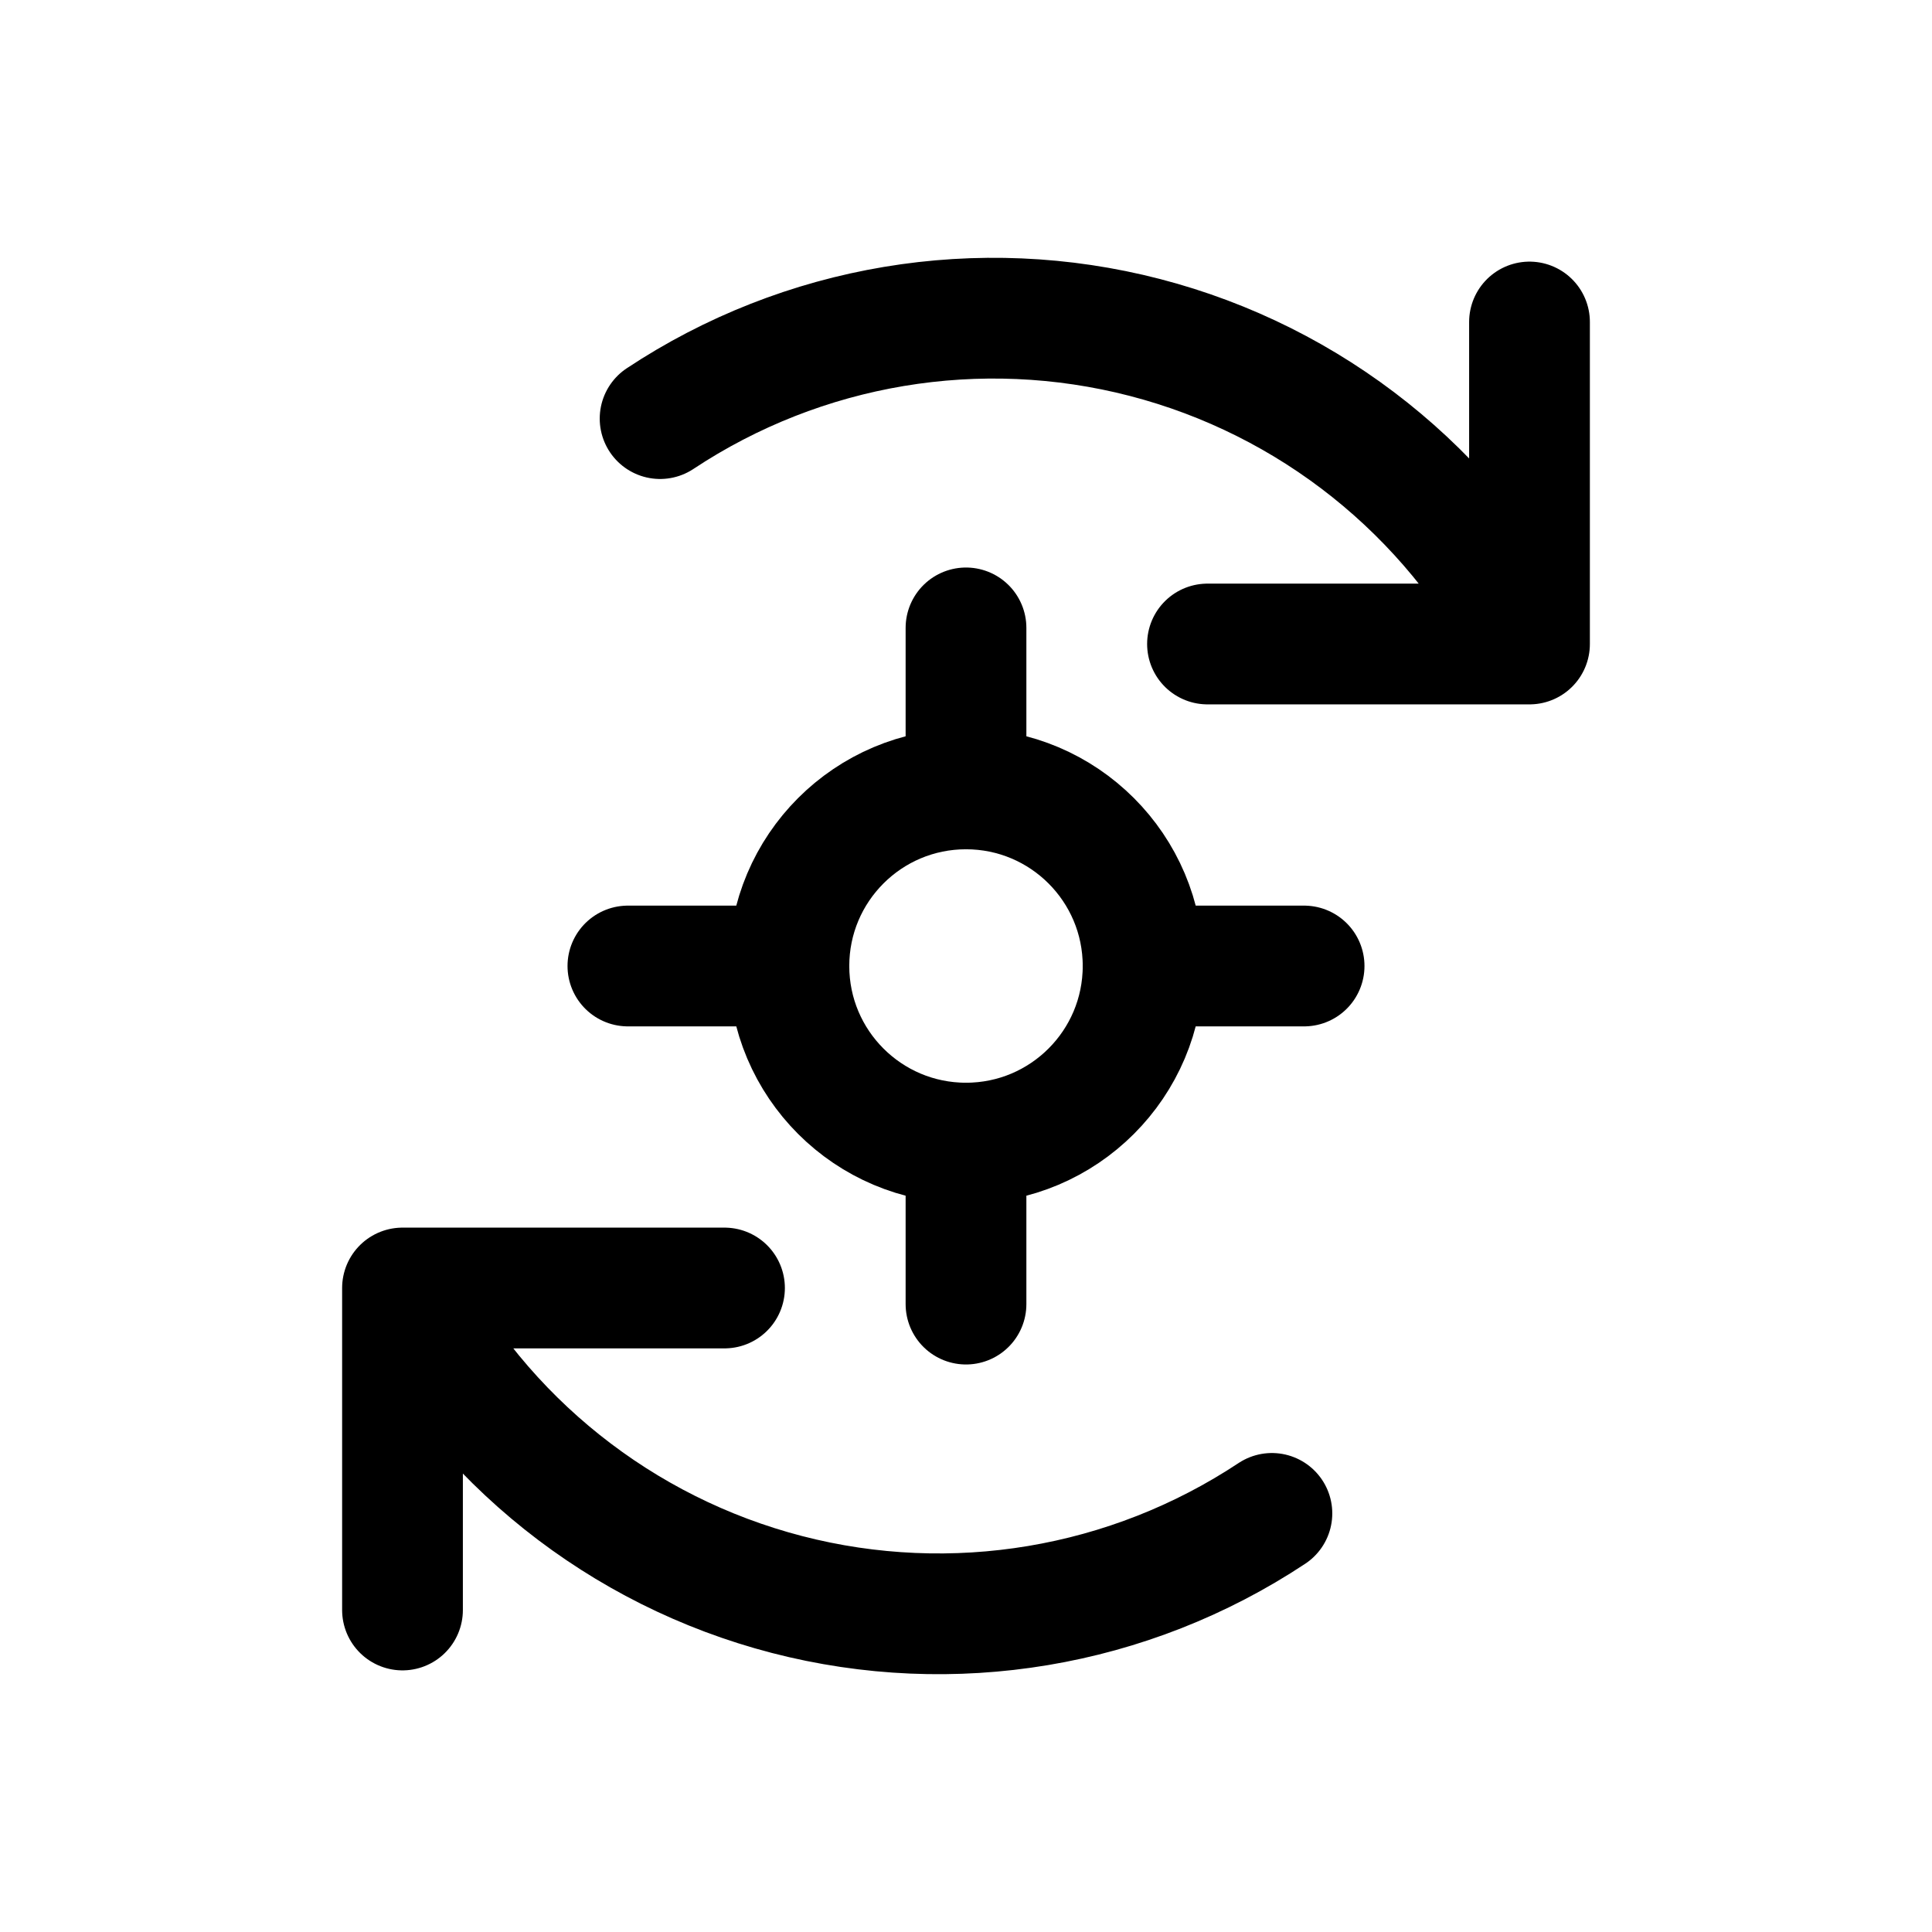
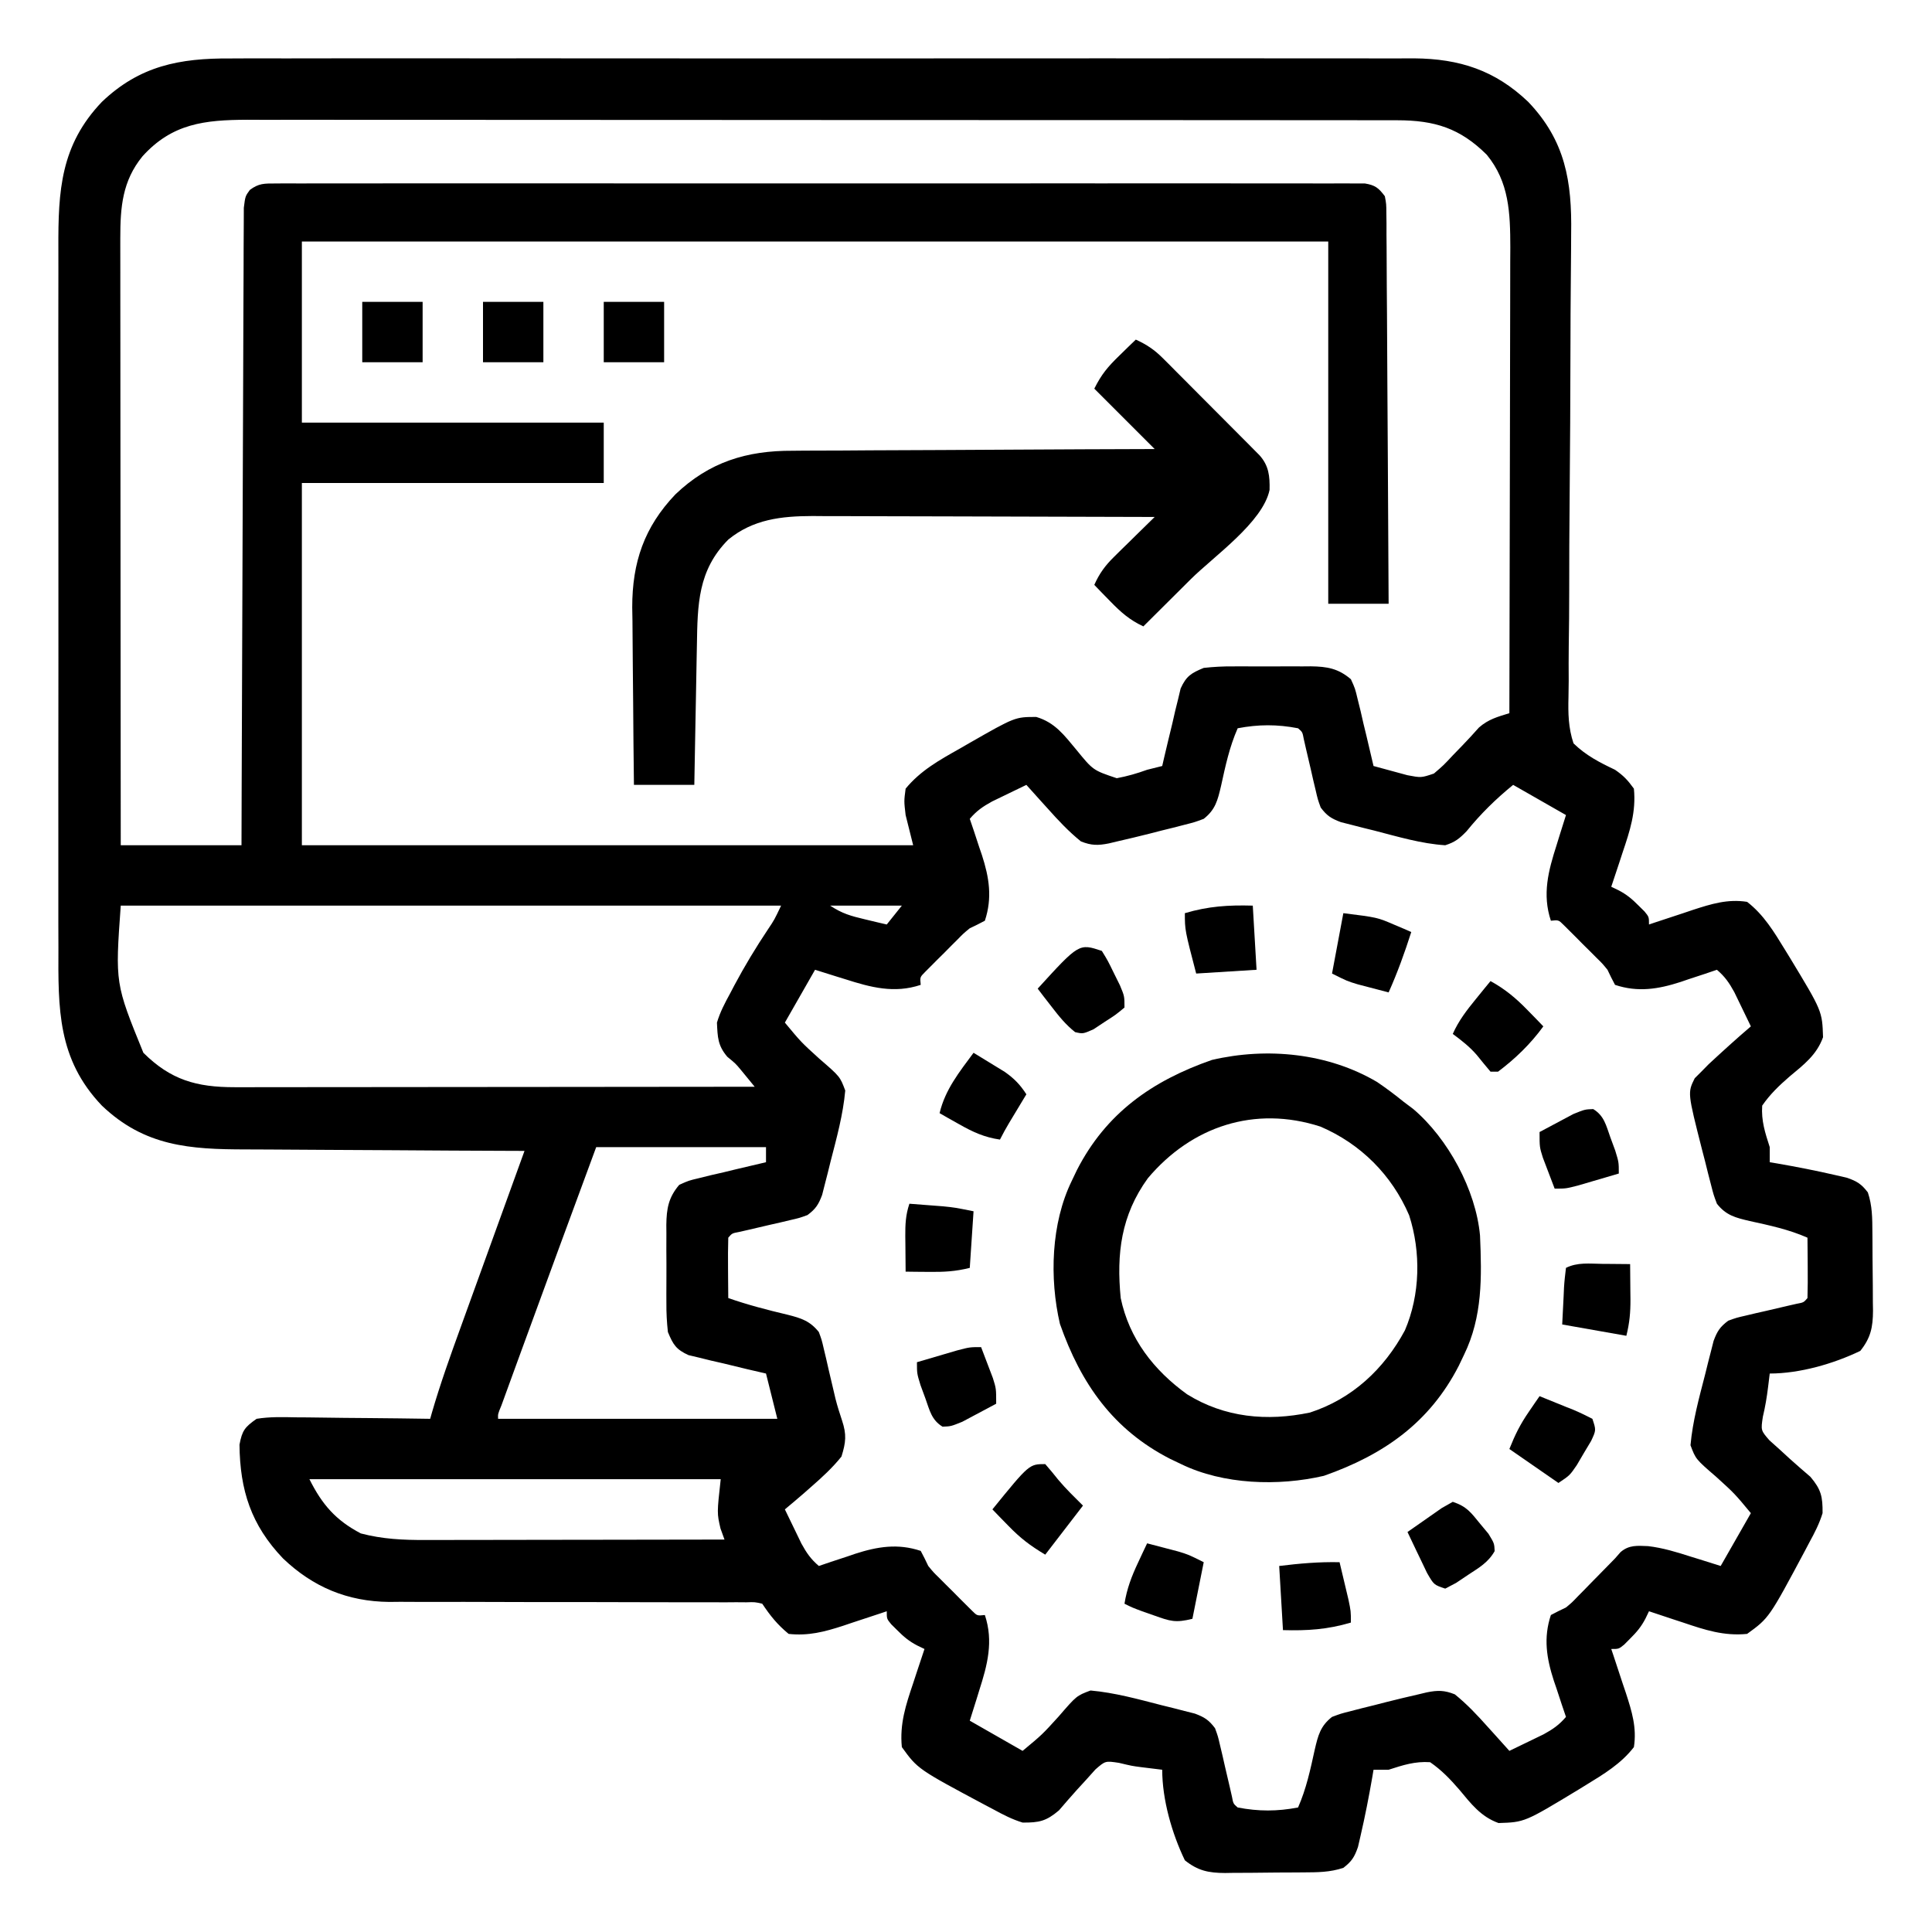
- <svg xmlns="http://www.w3.org/2000/svg" viewBox="0 0 24 24" fill="none" stroke="currentColor" stroke-width="1.5" stroke-linecap="round" stroke-linejoin="round">
-   <path d="M8.2 5.2A7.5 7.5 0 0 1 19 8M19 4v4h-4M15.8 18.8A7.5 7.5 0 0 1 5 16M5 20v-4h4" />
-   <circle cx="12" cy="12" r="2.2" />
-   <path d="M12 7.8v2M12 14.2v2M7.8 12h2M14.2 12h2" />
+ <svg xmlns="http://www.w3.org/2000/svg" version="1.1" width="512" height="512">
+   <path d="M0 0 C1.396 -0.005 2.792 -0.011 4.188 -0.019 C7.995 -0.036 11.803 -0.027 15.61 -0.015 C19.728 -0.006 23.845 -0.02 27.962 -0.031 C36.017 -0.049 44.072 -0.045 52.127 -0.033 C58.675 -0.024 65.224 -0.023 71.772 -0.027 C73.172 -0.028 73.172 -0.028 74.601 -0.029 C76.497 -0.03 78.394 -0.032 80.29 -0.033 C98.057 -0.044 115.823 -0.031 133.59 -0.01 C148.821 0.008 164.053 0.005 179.285 -0.014 C196.989 -0.035 214.694 -0.043 232.399 -0.031 C234.288 -0.03 236.177 -0.029 238.067 -0.027 C238.996 -0.027 239.926 -0.026 240.883 -0.025 C247.421 -0.022 253.959 -0.028 260.496 -0.037 C268.468 -0.048 276.439 -0.045 284.411 -0.024 C288.475 -0.014 292.539 -0.009 296.603 -0.023 C300.329 -0.035 304.054 -0.028 307.78 -0.007 C309.755 -0 311.73 -0.013 313.704 -0.027 C325.72 0.078 335.145 3.131 343.919 11.508 C353.751 21.807 355.522 32.573 355.291 46.415 C355.281 47.883 355.274 49.351 355.269 50.819 C355.254 53.959 355.227 57.097 355.191 60.236 C355.137 65.204 355.122 70.172 355.113 75.14 C355.084 89.26 355.019 103.378 354.882 117.497 C354.807 125.312 354.771 133.126 354.778 140.942 C354.781 145.878 354.735 150.81 354.654 155.746 C354.615 158.817 354.622 161.886 354.642 164.957 C354.642 166.377 354.624 167.796 354.585 169.215 C354.472 173.531 354.541 177.398 355.919 181.508 C359.227 184.721 362.786 186.545 366.919 188.508 C369.193 190.08 370.261 191.221 371.919 193.508 C372.529 199.663 370.858 204.703 368.919 210.445 C368.633 211.32 368.347 212.195 368.052 213.096 C367.35 215.236 366.639 217.373 365.919 219.508 C366.544 219.808 367.169 220.109 367.813 220.418 C370.008 221.554 371.437 222.759 373.169 224.508 C373.69 225.024 374.211 225.539 374.748 226.07 C375.919 227.508 375.919 227.508 375.919 229.508 C376.458 229.326 376.997 229.144 377.552 228.957 C380.025 228.13 382.504 227.319 384.982 226.508 C385.829 226.222 386.677 225.936 387.55 225.641 C392.416 224.063 396.764 222.7 401.919 223.508 C406.309 226.892 409.059 231.458 411.919 236.133 C412.57 237.191 412.57 237.191 413.233 238.271 C421.821 252.458 421.821 252.458 422.044 259.383 C420.354 264.08 416.955 266.645 413.173 269.797 C410.368 272.232 408.04 274.451 405.919 277.508 C405.647 281.54 406.693 284.708 407.919 288.508 C407.919 289.828 407.919 291.148 407.919 292.508 C408.902 292.672 408.902 292.672 409.904 292.84 C415.106 293.744 420.275 294.753 425.419 295.945 C426.399 296.171 427.379 296.397 428.388 296.629 C431.051 297.553 432.22 298.291 433.919 300.508 C435.109 304.076 435.1 307.347 435.123 311.063 C435.128 311.801 435.134 312.54 435.14 313.301 C435.149 314.862 435.156 316.424 435.16 317.986 C435.169 320.367 435.2 322.748 435.232 325.129 C435.238 326.649 435.244 328.168 435.248 329.688 C435.26 330.396 435.272 331.105 435.285 331.835 C435.265 336.232 434.686 339.05 431.919 342.508 C424.795 345.938 415.839 348.508 407.919 348.508 C407.775 349.684 407.631 350.859 407.482 352.07 C407.149 354.781 406.732 357.295 406.095 359.965 C405.55 363.576 405.55 363.576 407.833 366.203 C408.728 367.005 409.623 367.807 410.544 368.633 C411.863 369.843 411.863 369.843 413.208 371.078 C415.017 372.699 416.846 374.298 418.693 375.875 C421.543 379.246 421.957 381.106 421.919 385.508 C421.073 388.28 419.811 390.722 418.419 393.258 C418.054 393.953 417.688 394.648 417.311 395.365 C407.743 413.286 407.743 413.286 401.919 417.508 C395.764 418.118 390.725 416.447 384.982 414.508 C384.107 414.222 383.233 413.936 382.332 413.641 C380.191 412.939 378.054 412.228 375.919 411.508 C375.619 412.133 375.319 412.758 375.009 413.401 C373.874 415.596 372.669 417.026 370.919 418.758 C370.404 419.279 369.888 419.799 369.357 420.336 C367.919 421.508 367.919 421.508 365.919 421.508 C366.101 422.047 366.283 422.586 366.47 423.141 C367.297 425.614 368.109 428.092 368.919 430.57 C369.206 431.418 369.492 432.266 369.787 433.139 C371.365 438.004 372.727 442.352 371.919 447.508 C368.536 451.897 363.97 454.647 359.294 457.508 C358.236 458.158 358.236 458.158 357.156 458.822 C342.97 467.41 342.97 467.41 336.044 467.633 C331.347 465.942 328.783 462.544 325.63 458.762 C323.196 455.957 320.977 453.628 317.919 451.508 C313.887 451.236 310.719 452.282 306.919 453.508 C305.599 453.508 304.279 453.508 302.919 453.508 C302.755 454.49 302.755 454.49 302.587 455.492 C301.684 460.695 300.674 465.863 299.482 471.008 C299.256 471.988 299.031 472.967 298.798 473.977 C297.874 476.639 297.136 477.809 294.919 479.508 C291.352 480.697 288.08 480.689 284.365 480.711 C283.257 480.72 283.257 480.72 282.127 480.728 C280.565 480.738 279.003 480.744 277.441 480.748 C275.06 480.758 272.68 480.789 270.298 480.82 C268.779 480.827 267.259 480.832 265.74 480.836 C265.031 480.848 264.323 480.861 263.593 480.873 C259.195 480.854 256.377 480.275 252.919 477.508 C249.489 470.384 246.919 461.427 246.919 453.508 C245.064 453.28 243.208 453.052 241.353 452.824 C238.919 452.508 238.919 452.508 235.462 451.684 C231.851 451.138 231.851 451.138 229.224 453.422 C228.422 454.317 227.621 455.211 226.794 456.133 C225.584 457.452 225.584 457.452 224.349 458.797 C222.728 460.606 221.129 462.434 219.552 464.281 C216.182 467.132 214.321 467.545 209.919 467.508 C207.147 466.662 204.705 465.399 202.169 464.008 C201.474 463.642 200.779 463.276 200.063 462.899 C182.142 453.332 182.142 453.332 177.919 447.508 C177.309 441.353 178.98 436.313 180.919 430.57 C181.206 429.696 181.492 428.821 181.787 427.92 C182.488 425.779 183.2 423.642 183.919 421.508 C183.295 421.208 182.67 420.907 182.026 420.598 C179.831 419.462 178.401 418.257 176.669 416.508 C175.888 415.734 175.888 415.734 175.091 414.945 C173.919 413.508 173.919 413.508 173.919 411.508 C173.111 411.781 173.111 411.781 172.286 412.059 C169.813 412.886 167.335 413.697 164.857 414.508 C164.009 414.794 163.162 415.08 162.289 415.375 C157.382 416.966 153.143 418.076 147.919 417.508 C144.939 415.057 143.056 412.713 140.919 409.508 C138.971 409.058 138.971 409.058 136.691 409.136 C135.804 409.129 134.916 409.123 134.002 409.116 C132.538 409.127 132.538 409.127 131.045 409.139 C129.505 409.133 129.505 409.133 127.935 409.128 C125.699 409.121 123.464 409.122 121.228 409.128 C117.684 409.137 114.14 409.127 110.595 409.111 C100.515 409.071 90.435 409.07 80.355 409.072 C74.193 409.072 68.031 409.053 61.869 409.023 C58.388 409.012 54.909 409.024 51.428 409.037 C49.272 409.028 47.115 409.018 44.959 409.006 C44.001 409.016 43.043 409.026 42.056 409.036 C31.019 408.92 21.898 405.125 13.919 397.508 C5.475 388.663 2.506 379.46 2.388 367.356 C3.086 363.615 3.795 362.709 6.919 360.508 C10.405 359.944 13.85 360.044 17.373 360.117 C18.388 360.123 19.403 360.129 20.449 360.134 C23.69 360.157 26.929 360.207 30.169 360.258 C32.367 360.278 34.565 360.296 36.763 360.313 C42.149 360.357 47.534 360.424 52.919 360.508 C53.077 359.952 53.234 359.396 53.396 358.824 C55.624 351.163 58.303 343.684 61.025 336.188 C61.514 334.834 62.003 333.481 62.492 332.128 C63.767 328.599 65.045 325.071 66.324 321.544 C67.633 317.931 68.939 314.317 70.246 310.703 C72.801 303.637 75.359 296.572 77.919 289.508 C76.791 289.504 75.663 289.501 74.501 289.497 C63.835 289.46 53.169 289.402 42.503 289.324 C37.021 289.285 31.539 289.252 26.056 289.237 C20.758 289.222 15.461 289.187 10.164 289.14 C8.149 289.125 6.135 289.117 4.12 289.116 C-10.789 289.104 -22.763 288.312 -34.081 277.508 C-45.867 265.161 -45.665 251.797 -45.598 235.688 C-45.604 233.477 -45.611 231.267 -45.619 229.057 C-45.638 223.077 -45.631 217.098 -45.618 211.119 C-45.608 204.849 -45.617 198.578 -45.623 192.308 C-45.631 181.107 -45.619 169.906 -45.598 158.704 C-45.581 148.566 -45.584 138.429 -45.602 128.291 C-45.624 116.493 -45.631 104.695 -45.62 92.897 C-45.613 86.661 -45.612 80.425 -45.626 74.189 C-45.637 68.325 -45.629 62.462 -45.606 56.598 C-45.601 54.451 -45.602 52.305 -45.611 50.158 C-45.668 35.063 -45.03 22.978 -34.081 11.508 C-24.068 1.949 -13.5 -0.094 0 0 Z M-23.331 25.945 C-28.648 32.471 -29.207 39.376 -29.201 47.607 C-29.202 48.299 -29.203 48.99 -29.203 49.702 C-29.205 52.005 -29.2 54.308 -29.194 56.611 C-29.194 58.267 -29.194 59.923 -29.195 61.579 C-29.195 66.066 -29.189 70.553 -29.182 75.04 C-29.176 79.733 -29.175 84.425 -29.174 89.118 C-29.171 98 -29.163 106.882 -29.153 115.764 C-29.141 125.878 -29.136 135.992 -29.131 146.105 C-29.12 166.906 -29.102 187.707 -29.081 208.508 C-18.521 208.508 -7.961 208.508 2.919 208.508 C2.934 203.313 2.949 198.119 2.964 192.766 C3.014 175.639 3.08 158.512 3.155 141.385 C3.2 130.997 3.24 120.609 3.266 110.221 C3.289 101.168 3.322 92.116 3.368 83.064 C3.392 78.269 3.411 73.474 3.417 68.679 C3.423 64.169 3.443 59.659 3.474 55.148 C3.483 53.49 3.486 51.832 3.484 50.174 C3.483 47.915 3.499 45.657 3.521 43.398 C3.528 41.5 3.528 41.5 3.535 39.563 C3.919 36.508 3.919 36.508 5.132 34.841 C7.504 33.072 8.958 33.132 11.903 33.13 C12.938 33.123 13.973 33.115 15.04 33.107 C16.751 33.117 16.751 33.117 18.497 33.127 C19.706 33.122 20.916 33.118 22.161 33.113 C25.524 33.103 28.886 33.106 32.248 33.116 C35.872 33.123 39.496 33.112 43.12 33.104 C50.221 33.09 57.322 33.093 64.424 33.102 C70.193 33.109 75.963 33.11 81.733 33.106 C82.553 33.106 83.374 33.106 84.219 33.105 C85.885 33.104 87.551 33.103 89.217 33.102 C104.852 33.094 120.486 33.103 136.121 33.12 C149.545 33.133 162.969 33.131 176.393 33.117 C191.971 33.101 207.548 33.094 223.125 33.104 C224.786 33.105 226.446 33.106 228.106 33.106 C229.331 33.107 229.331 33.107 230.581 33.108 C236.346 33.11 242.111 33.106 247.876 33.099 C254.899 33.091 261.921 33.093 268.944 33.109 C272.529 33.117 276.114 33.12 279.699 33.11 C283.58 33.099 287.461 33.112 291.342 33.127 C292.482 33.12 293.623 33.114 294.799 33.107 C295.834 33.115 296.869 33.122 297.936 33.13 C299.281 33.131 299.281 33.131 300.652 33.132 C303.383 33.585 304.269 34.324 305.919 36.508 C306.304 38.564 306.304 38.564 306.318 40.969 C306.337 42.338 306.337 42.338 306.356 43.735 C306.354 45.234 306.354 45.234 306.352 46.763 C306.362 47.816 306.372 48.87 306.383 49.956 C306.413 53.446 306.422 56.936 306.431 60.426 C306.448 62.843 306.466 65.26 306.486 67.677 C306.533 74.044 306.563 80.411 306.589 86.779 C306.619 93.274 306.665 99.769 306.71 106.264 C306.797 119.012 306.864 131.76 306.919 144.508 C301.639 144.508 296.359 144.508 290.919 144.508 C290.919 112.828 290.919 81.148 290.919 48.508 C201.159 48.508 111.399 48.508 18.919 48.508 C18.919 64.348 18.919 80.188 18.919 96.508 C45.319 96.508 71.719 96.508 98.919 96.508 C98.919 101.788 98.919 107.068 98.919 112.508 C72.519 112.508 46.119 112.508 18.919 112.508 C18.919 144.188 18.919 175.868 18.919 208.508 C72.379 208.508 125.839 208.508 180.919 208.508 C180.259 205.868 179.599 203.228 178.919 200.508 C178.482 196.82 178.482 196.82 178.919 193.508 C182.898 188.681 187.896 185.925 193.294 182.883 C194.119 182.406 194.944 181.929 195.794 181.438 C207.921 174.508 207.921 174.508 213.544 174.508 C218.513 175.98 220.947 179.341 224.208 183.254 C228.601 188.639 228.601 188.639 234.873 190.742 C237.687 190.216 240.23 189.483 242.919 188.508 C244.25 188.165 245.583 187.83 246.919 187.508 C247.075 186.827 247.231 186.146 247.391 185.444 C248.109 182.356 248.857 179.276 249.607 176.195 C249.851 175.124 250.095 174.052 250.347 172.947 C250.729 171.405 250.729 171.405 251.119 169.832 C251.344 168.884 251.569 167.936 251.801 166.96 C253.302 163.669 254.59 162.89 257.919 161.508 C260.585 161.221 263.009 161.086 265.669 161.109 C266.405 161.107 267.141 161.104 267.899 161.101 C269.449 161.099 270.999 161.104 272.548 161.117 C274.912 161.133 277.274 161.117 279.638 161.098 C281.149 161.1 282.659 161.104 284.169 161.109 C284.872 161.103 285.574 161.097 286.297 161.091 C290.654 161.153 293.564 161.657 296.919 164.508 C298.038 166.96 298.038 166.96 298.72 169.832 C299.102 171.374 299.102 171.374 299.492 172.947 C299.736 174.019 299.98 175.091 300.232 176.195 C300.496 177.279 300.759 178.362 301.031 179.479 C301.678 182.151 302.307 184.827 302.919 187.508 C304.833 188.04 306.75 188.559 308.669 189.07 C309.737 189.36 310.804 189.651 311.904 189.949 C315.548 190.638 315.548 190.638 318.919 189.508 C321.445 187.346 321.445 187.346 323.919 184.695 C324.765 183.823 325.611 182.95 326.482 182.051 C327.97 180.498 329.435 178.922 330.857 177.309 C333.373 175.112 335.755 174.486 338.919 173.508 C338.966 156.322 339.001 139.137 339.023 121.951 C339.033 113.971 339.047 105.991 339.07 98.011 C339.09 91.052 339.103 84.094 339.108 77.136 C339.11 73.454 339.116 69.772 339.131 66.091 C339.147 61.973 339.147 57.856 339.146 53.739 C339.154 52.527 339.161 51.316 339.168 50.068 C339.146 40.981 338.896 32.777 332.919 25.508 C325.855 18.494 319.159 16.387 309.209 16.379 C308.088 16.376 306.967 16.373 305.812 16.37 C304.59 16.371 303.369 16.373 302.11 16.374 C300.805 16.372 299.499 16.37 298.154 16.367 C294.536 16.361 290.919 16.361 287.301 16.363 C283.397 16.363 279.493 16.357 275.589 16.352 C267.943 16.344 260.297 16.341 252.65 16.341 C246.434 16.34 240.218 16.338 234.002 16.335 C216.375 16.326 198.748 16.322 181.121 16.323 C179.696 16.323 179.696 16.323 178.242 16.323 C177.291 16.323 176.34 16.323 175.36 16.323 C159.944 16.323 144.527 16.314 129.111 16.299 C113.278 16.285 97.446 16.278 81.613 16.279 C72.725 16.279 63.838 16.277 54.95 16.266 C47.383 16.257 39.816 16.255 32.25 16.261 C28.39 16.265 24.531 16.265 20.672 16.256 C16.484 16.247 12.297 16.253 8.11 16.261 C6.288 16.253 6.288 16.253 4.429 16.245 C-6.831 16.291 -15.45 17.211 -23.331 25.945 Z M266.919 177.508 C264.74 182.449 263.657 187.549 262.507 192.801 C261.616 196.599 261.013 199.08 257.919 201.508 C255.579 202.383 255.579 202.383 252.841 203.078 C251.845 203.335 250.848 203.591 249.822 203.856 C248.782 204.112 247.741 204.369 246.669 204.633 C245.645 204.897 244.62 205.161 243.564 205.434 C240.69 206.162 237.81 206.848 234.919 207.508 C234.22 207.675 233.521 207.842 232.8 208.015 C229.904 208.594 228.135 208.595 225.376 207.488 C222.124 204.866 219.383 201.934 216.607 198.82 C216.057 198.214 215.507 197.607 214.941 196.983 C213.595 195.496 212.256 194.003 210.919 192.508 C208.978 193.438 207.042 194.377 205.107 195.32 C204.028 195.843 202.949 196.365 201.837 196.902 C199.354 198.269 197.739 199.381 195.919 201.508 C196.28 202.57 196.641 203.632 197.013 204.727 C197.483 206.154 197.951 207.581 198.419 209.008 C198.658 209.704 198.896 210.4 199.142 211.117 C201.061 217.038 201.939 222.448 199.919 228.508 C198.607 229.215 197.27 229.878 195.919 230.508 C194.241 231.884 194.241 231.884 192.685 233.477 C192.111 234.048 191.538 234.619 190.947 235.207 C190.36 235.801 189.774 236.396 189.169 237.008 C188.567 237.602 187.965 238.196 187.345 238.809 C186.493 239.665 186.493 239.665 185.623 240.539 C185.103 241.061 184.584 241.582 184.049 242.119 C182.709 243.468 182.709 243.468 182.919 245.508 C175.92 247.841 169.698 246.181 162.919 244.008 C162.145 243.769 161.37 243.531 160.572 243.285 C158.685 242.703 156.802 242.107 154.919 241.508 C152.279 246.128 149.639 250.748 146.919 255.508 C151.241 260.71 151.241 260.71 156.044 265.07 C161.534 269.813 161.534 269.813 162.919 273.508 C162.347 279.901 160.643 286.057 159.044 292.258 C158.788 293.298 158.531 294.338 158.267 295.41 C158.011 296.407 157.754 297.403 157.49 298.43 C157.26 299.333 157.031 300.236 156.795 301.167 C155.837 303.729 155.098 304.876 152.919 306.508 C150.759 307.292 150.759 307.292 148.287 307.859 C147.398 308.071 146.51 308.282 145.595 308.5 C144.209 308.813 144.209 308.813 142.794 309.133 C140.958 309.56 139.122 309.989 137.287 310.422 C136.473 310.607 135.66 310.792 134.821 310.983 C132.925 311.338 132.925 311.338 131.919 312.508 C131.846 315.204 131.827 317.875 131.857 320.57 C131.861 321.329 131.866 322.088 131.871 322.869 C131.882 324.749 131.9 326.628 131.919 328.508 C137.076 330.307 142.307 331.666 147.617 332.92 C151.262 333.841 153.557 334.564 155.919 337.508 C156.687 339.589 156.687 339.589 157.236 341.965 C157.546 343.263 157.546 343.263 157.863 344.588 C158.067 345.49 158.271 346.391 158.482 347.32 C158.898 349.098 159.316 350.876 159.736 352.652 C159.933 353.493 160.131 354.333 160.334 355.199 C160.825 357.135 161.431 359.04 162.064 360.934 C163.31 364.685 163.096 366.717 161.919 370.508 C159.528 373.497 156.796 375.992 153.919 378.508 C152.887 379.419 152.887 379.419 151.833 380.348 C150.212 381.754 148.568 383.134 146.919 384.508 C147.849 386.449 148.789 388.386 149.732 390.32 C150.515 391.939 150.515 391.939 151.314 393.59 C152.681 396.074 153.793 397.688 155.919 399.508 C156.982 399.147 158.044 398.786 159.138 398.414 C160.565 397.945 161.992 397.476 163.419 397.008 C164.116 396.769 164.812 396.531 165.529 396.285 C171.45 394.366 176.86 393.488 182.919 395.508 C183.626 396.82 184.289 398.157 184.919 399.508 C186.295 401.186 186.295 401.186 187.888 402.742 C188.459 403.316 189.03 403.89 189.619 404.481 C190.213 405.067 190.807 405.654 191.419 406.258 C192.014 406.86 192.608 407.462 193.22 408.082 C193.791 408.651 194.362 409.219 194.951 409.805 C195.733 410.584 195.733 410.584 196.531 411.378 C197.88 412.718 197.88 412.718 199.919 412.508 C202.252 419.507 200.593 425.73 198.419 432.508 C198.181 433.283 197.942 434.057 197.697 434.856 C197.114 436.743 196.518 438.626 195.919 440.508 C200.539 443.148 205.159 445.788 209.919 448.508 C215.121 444.187 215.121 444.187 219.482 439.383 C224.224 433.894 224.224 433.894 227.919 432.508 C234.312 433.081 240.469 434.784 246.669 436.383 C247.71 436.639 248.75 436.896 249.822 437.16 C250.818 437.417 251.815 437.673 252.841 437.938 C253.745 438.167 254.648 438.396 255.579 438.632 C258.14 439.59 259.287 440.329 260.919 442.508 C261.703 444.669 261.703 444.669 262.271 447.141 C262.482 448.029 262.694 448.917 262.912 449.832 C263.225 451.219 263.225 451.219 263.544 452.633 C263.971 454.47 264.401 456.306 264.833 458.141 C265.019 458.954 265.204 459.768 265.395 460.606 C265.75 462.503 265.75 462.503 266.919 463.508 C272.44 464.574 277.419 464.561 282.919 463.508 C285.099 458.567 286.182 453.467 287.332 448.215 C288.222 444.417 288.825 441.935 291.919 439.508 C294.26 438.632 294.26 438.632 296.998 437.938 C298.492 437.553 298.492 437.553 300.017 437.16 C301.577 436.775 301.577 436.775 303.169 436.383 C304.194 436.119 305.219 435.854 306.275 435.582 C309.149 434.853 312.029 434.168 314.919 433.508 C315.619 433.341 316.318 433.173 317.039 433.001 C319.935 432.422 321.703 432.421 324.462 433.527 C327.715 436.149 330.456 439.082 333.232 442.195 C333.782 442.802 334.332 443.408 334.898 444.033 C336.244 445.52 337.582 447.013 338.919 448.508 C340.861 447.578 342.797 446.639 344.732 445.695 C345.811 445.173 346.89 444.651 348.001 444.113 C350.485 442.747 352.099 441.635 353.919 439.508 C353.558 438.446 353.198 437.384 352.826 436.289 C352.356 434.862 351.888 433.435 351.419 432.008 C351.181 431.312 350.942 430.616 350.697 429.899 C348.778 423.978 347.9 418.568 349.919 412.508 C351.232 411.802 352.569 411.139 353.919 410.508 C355.55 409.149 355.55 409.149 357.048 407.574 C357.888 406.725 357.888 406.725 358.746 405.858 C359.319 405.268 359.892 404.678 360.482 404.07 C361.059 403.485 361.636 402.899 362.23 402.295 C363.305 401.202 364.379 400.108 365.449 399.01 C365.934 398.514 366.419 398.019 366.919 397.508 C367.401 396.957 367.883 396.406 368.38 395.838 C370.631 393.893 372.81 394.136 375.677 394.246 C379.568 394.7 383.2 395.815 386.919 397.008 C387.694 397.246 388.469 397.485 389.267 397.731 C391.154 398.313 393.037 398.909 394.919 399.508 C397.559 394.888 400.199 390.268 402.919 385.508 C398.598 380.306 398.598 380.306 393.794 375.945 C388.305 371.203 388.305 371.203 386.919 367.508 C387.492 361.115 389.195 354.959 390.794 348.758 C391.179 347.198 391.179 347.198 391.572 345.606 C391.957 344.111 391.957 344.111 392.349 342.586 C392.578 341.683 392.808 340.779 393.044 339.849 C394.002 337.287 394.74 336.14 396.919 334.508 C399.08 333.724 399.08 333.724 401.552 333.156 C402.44 332.945 403.329 332.734 404.244 332.516 C405.63 332.203 405.63 332.203 407.044 331.883 C408.881 331.456 410.717 331.027 412.552 330.594 C413.366 330.409 414.179 330.224 415.018 330.033 C416.914 329.678 416.914 329.678 417.919 328.508 C417.993 325.811 418.012 323.141 417.982 320.445 C417.975 319.308 417.975 319.308 417.968 318.147 C417.956 316.267 417.939 314.387 417.919 312.508 C412.979 310.328 407.878 309.246 402.626 308.096 C398.828 307.205 396.349 306.6 393.919 303.508 C393.044 301.183 393.044 301.183 392.349 298.465 C392.093 297.473 391.836 296.481 391.572 295.459 C391.187 293.905 391.187 293.905 390.794 292.32 C390.53 291.304 390.266 290.288 389.994 289.24 C386.138 274.082 386.138 274.082 388.037 270.258 C388.617 269.68 389.197 269.103 389.794 268.508 C390.433 267.858 391.071 267.209 391.728 266.539 C395.405 263.131 399.103 259.761 402.919 256.508 C401.989 254.567 401.05 252.63 400.107 250.695 C399.585 249.616 399.063 248.538 398.525 247.426 C397.158 244.942 396.046 243.328 393.919 241.508 C392.857 241.869 391.795 242.23 390.701 242.602 C389.274 243.071 387.847 243.54 386.419 244.008 C385.723 244.246 385.027 244.485 384.31 244.731 C378.389 246.649 372.979 247.528 366.919 245.508 C366.213 244.195 365.55 242.859 364.919 241.508 C363.544 239.83 363.544 239.83 361.951 238.274 C361.38 237.7 360.809 237.126 360.22 236.535 C359.626 235.949 359.032 235.362 358.419 234.758 C357.825 234.156 357.231 233.554 356.619 232.934 C356.048 232.365 355.477 231.797 354.888 231.211 C354.367 230.692 353.845 230.173 353.308 229.638 C351.959 228.298 351.959 228.298 349.919 228.508 C347.586 221.509 349.246 215.286 351.419 208.508 C351.658 207.733 351.896 206.958 352.142 206.16 C352.725 204.273 353.321 202.39 353.919 200.508 C349.299 197.868 344.679 195.228 339.919 192.508 C335.291 196.286 331.363 200.134 327.595 204.774 C325.698 206.737 324.532 207.684 321.919 208.508 C315.542 208.095 309.339 206.224 303.169 204.633 C302.129 204.376 301.089 204.12 300.017 203.856 C299.021 203.599 298.024 203.343 296.998 203.078 C296.094 202.849 295.191 202.62 294.26 202.383 C291.699 201.425 290.552 200.687 288.919 198.508 C288.136 196.347 288.136 196.347 287.568 193.875 C287.356 192.987 287.145 192.099 286.927 191.184 C286.614 189.797 286.614 189.797 286.294 188.383 C285.868 186.546 285.438 184.71 285.005 182.875 C284.82 182.062 284.635 181.248 284.444 180.41 C284.089 178.513 284.089 178.513 282.919 177.508 C277.399 176.442 272.42 176.455 266.919 177.508 Z M-29.081 224.508 C-30.565 245.132 -30.565 245.132 -23.081 263.508 C-15.855 270.682 -9.045 272.637 1.108 272.628 C2.328 272.63 3.548 272.631 4.804 272.632 C6.143 272.629 7.481 272.625 8.819 272.621 C10.239 272.621 11.659 272.621 13.078 272.622 C16.921 272.622 20.763 272.616 24.606 272.609 C28.625 272.603 32.645 272.602 36.665 272.601 C44.272 272.598 51.879 272.59 59.487 272.58 C68.149 272.569 76.812 272.563 85.474 272.558 C103.289 272.548 121.104 272.53 138.919 272.508 C138.141 271.558 137.362 270.608 136.56 269.629 C136.122 269.095 135.684 268.56 135.233 268.01 C133.846 266.352 133.846 266.352 131.669 264.57 C129.134 261.582 129.093 259.403 128.919 255.508 C129.744 252.729 131.029 250.293 132.419 247.758 C132.783 247.063 133.147 246.369 133.521 245.653 C136.252 240.521 139.245 235.578 142.474 230.742 C144.126 228.279 144.126 228.279 145.919 224.508 C88.169 224.508 30.419 224.508 -29.081 224.508 Z M158.919 224.508 C162.085 226.618 164.431 227.263 168.107 228.133 C169.194 228.393 170.28 228.654 171.4 228.922 C172.231 229.115 173.063 229.309 173.919 229.508 C175.239 227.858 176.559 226.208 177.919 224.508 C171.649 224.508 165.379 224.508 158.919 224.508 Z M96.919 288.508 C86.841 315.813 86.841 315.813 76.837 343.146 C76.309 344.596 75.779 346.046 75.25 347.495 C74.516 349.505 73.784 351.516 73.052 353.527 C72.639 354.663 72.225 355.798 71.799 356.968 C70.865 359.217 70.865 359.217 70.919 360.508 C95.339 360.508 119.759 360.508 144.919 360.508 C143.929 356.548 142.939 352.588 141.919 348.508 C140.294 348.133 138.668 347.758 136.994 347.371 C134.864 346.855 132.736 346.338 130.607 345.82 C129.535 345.576 128.463 345.332 127.359 345.08 C126.331 344.826 125.303 344.571 124.244 344.309 C122.822 343.971 122.822 343.971 121.371 343.626 C118.08 342.125 117.302 340.838 115.919 337.508 C115.633 334.842 115.498 332.419 115.521 329.758 C115.518 329.022 115.515 328.286 115.512 327.528 C115.51 325.979 115.516 324.429 115.528 322.879 C115.544 320.515 115.528 318.153 115.509 315.789 C115.511 314.279 115.515 312.768 115.521 311.258 C115.512 310.205 115.512 310.205 115.503 309.13 C115.565 304.774 116.069 301.864 118.919 298.508 C121.371 297.39 121.371 297.39 124.244 296.707 C125.272 296.453 126.3 296.198 127.359 295.936 C128.967 295.569 128.967 295.569 130.607 295.195 C131.69 294.932 132.774 294.668 133.89 294.397 C136.563 293.749 139.239 293.12 141.919 292.508 C141.919 291.188 141.919 289.868 141.919 288.508 C127.069 288.508 112.219 288.508 96.919 288.508 Z M20.919 376.508 C24.273 383.216 27.891 387.398 34.544 390.883 C40.296 392.397 45.775 392.648 51.679 392.621 C52.967 392.622 52.967 392.622 54.282 392.622 C57.107 392.621 59.931 392.613 62.755 392.606 C64.72 392.604 66.684 392.602 68.649 392.601 C73.807 392.597 78.966 392.588 84.125 392.577 C89.394 392.566 94.662 392.562 99.931 392.557 C110.261 392.546 120.59 392.529 130.919 392.508 C130.569 391.539 130.218 390.569 129.857 389.57 C128.919 385.508 128.919 385.508 129.919 376.508 C93.949 376.508 57.979 376.508 20.919 376.508 Z " fill="#000000" transform="translate(61.08057,15.49207)" />
+   <path d="M0 0 C2.442 1.662 4.748 3.388 7.039 5.25 C7.872 5.876 8.705 6.503 9.562 7.148 C18.76 14.954 26.158 28.591 27.26 40.676 C27.736 51.65 27.937 62.182 23.039 72.25 C22.58 73.212 22.121 74.173 21.648 75.164 C13.919 90.257 1.745 98.79 -14.121 104.359 C-26.205 107.162 -40.758 106.7 -51.961 101.25 C-52.923 100.791 -53.884 100.332 -54.875 99.859 C-69.968 92.13 -78.501 79.956 -84.07 64.09 C-86.873 52.006 -86.411 37.453 -80.961 26.25 C-80.502 25.288 -80.043 24.327 -79.57 23.336 C-71.847 8.254 -59.663 -0.323 -43.789 -5.855 C-29.154 -9.275 -12.981 -7.672 0 0 Z M-60.773 25.5 C-67.868 35.317 -69.115 45.465 -67.961 57.25 C-65.703 68.03 -59.216 76.361 -50.387 82.742 C-40.411 88.943 -29.189 89.973 -17.809 87.59 C-6.624 83.966 1.842 76.061 7.359 65.793 C11.411 56.345 11.639 45.074 8.477 35.312 C3.9 24.639 -4.35 16.389 -15.023 11.812 C-32.44 6.17 -49.167 11.725 -60.773 25.5 Z " fill="#000000" transform="translate(364.9609,286.75)" />
+   <path d="M0 0 C2.89 1.309 4.956 2.707 7.192 4.949 C7.789 5.543 8.386 6.137 9.002 6.749 C9.95 7.709 9.95 7.709 10.918 8.688 C11.905 9.675 11.905 9.675 12.911 10.682 C14.298 12.072 15.682 13.464 17.064 14.858 C19.185 16.997 21.313 19.128 23.443 21.258 C24.79 22.609 26.135 23.96 27.48 25.312 C28.119 25.952 28.757 26.592 29.415 27.251 C30.003 27.845 30.591 28.439 31.196 29.051 C31.715 29.573 32.233 30.096 32.768 30.634 C35.252 33.388 35.533 36.167 35.449 39.825 C33.681 48.383 20.678 57.428 14.562 63.5 C13.342 64.716 12.121 65.932 10.9 67.148 C7.936 70.102 4.969 73.052 2 76 C-1.633 74.304 -3.945 72.262 -6.75 69.375 C-7.549 68.558 -8.348 67.74 -9.172 66.898 C-9.775 66.272 -10.378 65.645 -11 65 C-9.642 61.957 -8.115 59.877 -5.742 57.547 C-5.117 56.928 -4.492 56.309 -3.848 55.672 C-2.871 54.721 -2.871 54.721 -1.875 53.75 C-1.216 53.1 -0.558 52.451 0.121 51.781 C1.743 50.183 3.369 48.589 5 47 C-7.622 46.954 -20.244 46.918 -32.867 46.896 C-38.728 46.886 -44.589 46.872 -50.451 46.849 C-56.111 46.827 -61.772 46.815 -67.432 46.81 C-69.588 46.807 -71.744 46.799 -73.899 46.789 C-76.927 46.774 -79.954 46.772 -82.982 46.773 C-84.308 46.762 -84.308 46.762 -85.661 46.751 C-93.951 46.778 -101.403 47.603 -108 53 C-116.081 61.148 -116.138 70.219 -116.316 81.086 C-116.337 82.143 -116.358 83.2 -116.379 84.289 C-116.445 87.651 -116.504 91.013 -116.562 94.375 C-116.606 96.66 -116.649 98.945 -116.693 101.23 C-116.8 106.82 -116.902 112.41 -117 118 C-122.28 118 -127.56 118 -133 118 C-133.091 110.758 -133.164 103.517 -133.207 96.274 C-133.228 92.91 -133.256 89.547 -133.302 86.183 C-133.351 82.303 -133.373 78.423 -133.391 74.543 C-133.411 73.353 -133.432 72.163 -133.453 70.937 C-133.456 59.033 -130.283 49.677 -122 41 C-113.043 32.45 -103.136 29.39 -90.929 29.454 C-89.361 29.439 -89.361 29.439 -87.762 29.423 C-84.347 29.394 -80.934 29.392 -77.52 29.391 C-75.136 29.376 -72.753 29.359 -70.37 29.341 C-64.128 29.297 -57.886 29.277 -51.644 29.262 C-45.262 29.242 -38.88 29.2 -32.498 29.16 C-19.999 29.085 -7.499 29.037 5 29 C-0.28 23.72 -5.56 18.44 -11 13 C-9.079 9.157 -7.407 7.196 -4.375 4.25 C-3.149 3.051 -3.149 3.051 -1.898 1.828 C-1.272 1.225 -0.645 0.622 0 0 Z " fill="#000000" transform="translate(301,90)" />
+   <path d="M0 0 C1.777 1.074 3.546 2.159 5.312 3.25 C6.792 4.155 6.792 4.155 8.301 5.078 C10.829 6.878 12.327 8.418 14 11 C13.578 11.699 13.157 12.397 12.723 13.117 C12.175 14.027 11.627 14.937 11.062 15.875 C10.245 17.232 10.245 17.232 9.41 18.617 C8.561 20.052 7.746 21.509 7 23 C2.857 22.402 -0.182 20.993 -3.812 18.938 C-4.788 18.39 -5.764 17.842 -6.77 17.277 C-7.506 16.856 -8.242 16.434 -9 16 C-7.516 9.736 -3.758 5.085 0 0 Z " fill="#000000" transform="translate(258,279)" />
+   <path d="M0 0 C3.867 2.122 6.744 4.527 9.812 7.688 C10.603 8.496 11.393 9.304 12.207 10.137 C12.799 10.752 13.39 11.366 14 12 C10.628 16.637 6.58 20.56 2 24 C1.34 24 0.68 24 0 24 C-1.223 22.546 -2.442 21.088 -3.625 19.602 C-5.508 17.408 -7.686 15.719 -10 14 C-8.436 10.478 -6.305 7.729 -3.875 4.75 C-3.151 3.858 -2.426 2.966 -1.68 2.047 C-0.848 1.034 -0.848 1.034 0 0 Z " fill="#000000" transform="translate(395,260)" />
+   <path d="M0 0 C3.708 1.236 4.801 2.804 7.25 5.812 C7.977 6.685 8.704 7.558 9.453 8.457 C11 11 11 11 11.102 13.055 C9.399 16.062 6.991 17.433 4.125 19.312 C3.055 20.031 1.985 20.749 0.883 21.488 C-0.544 22.237 -0.544 22.237 -2 23 C-5 22 -5 22 -6.824 18.84 C-7.456 17.544 -8.076 16.243 -8.688 14.938 C-9.008 14.274 -9.328 13.611 -9.658 12.928 C-10.448 11.289 -11.225 9.645 -12 8 C-10.071 6.633 -8.133 5.282 -6.188 3.938 C-5.109 3.183 -4.03 2.429 -2.918 1.652 C-1.955 1.107 -0.992 0.562 0 0 Z " fill="#000000" transform="translate(385,398)" />
+   <path d="M0 0 C1.187 1.379 2.371 2.763 3.488 4.199 C5.506 6.603 7.781 8.781 10 11 C5.05 17.435 5.05 17.435 0 24 C-4.086 21.548 -6.581 19.641 -9.812 16.312 C-10.603 15.504 -11.393 14.696 -12.207 13.863 C-12.799 13.248 -13.39 12.634 -14 12 C-4.248 0 -4.248 0 0 0 Z " fill="#000000" transform="translate(277,388)" />
+   <path d="M0 0 C1.605 2.617 1.605 2.617 3.188 5.875 C3.717 6.945 4.247 8.015 4.793 9.117 C6 12 6 12 6 15 C3.734 16.895 3.734 16.895 0.75 18.812 C-0.225 19.458 -1.199 20.104 -2.203 20.77 C-5 22 -5 22 -7.094 21.52 C-9.556 19.557 -11.331 17.37 -13.25 14.875 C-13.956 13.965 -14.663 13.055 -15.391 12.117 C-15.922 11.419 -16.453 10.72 -17 10 C-6.045 -2.015 -6.045 -2.015 0 0 Z " fill="#000000" transform="translate(292,252)" />
+   <path d="M0 0 C2.319 0.924 4.629 1.864 6.938 2.812 C7.597 3.074 8.256 3.335 8.936 3.604 C10.66 4.32 12.335 5.154 14 6 C15 9 15 9 13.672 11.848 C13.038 12.909 12.403 13.969 11.75 15.062 C11.126 16.126 10.502 17.189 9.859 18.285 C8 21 8 21 5 23 C0.71 20.03 -3.58 17.06 -8 14 C-6.466 10.164 -5.153 7.506 -2.875 4.188 C-2.336 3.397 -1.797 2.607 -1.242 1.793 C-0.832 1.201 -0.422 0.61 0 0 Z " fill="#000000" transform="translate(408,370)" />
+   <path d="M0 0 C0.675 1.747 1.339 3.498 2 5.25 C2.557 6.712 2.557 6.712 3.125 8.203 C4 11 4 11 4 15 C2.091 16.035 0.173 17.053 -1.75 18.062 C-2.817 18.631 -3.885 19.199 -4.984 19.785 C-8 21 -8 21 -10.219 21.082 C-13.131 19.313 -13.628 16.761 -14.75 13.625 C-15.178 12.462 -15.606 11.3 -16.047 10.102 C-17 7 -17 7 -17 4 C-14.731 3.328 -12.46 2.663 -10.188 2 C-8.923 1.629 -7.658 1.258 -6.355 0.875 C-3 0 -3 0 0 0 Z " fill="#000000" transform="translate(260,357)" />
+   <path d="M0 0 C1.06 0.007 1.06 0.007 2.141 0.014 C3.885 0.025 5.63 0.043 7.375 0.062 C7.402 2.479 7.422 4.896 7.438 7.312 C7.446 7.994 7.454 8.676 7.463 9.379 C7.48 12.865 7.228 15.649 6.375 19.062 C0.765 18.073 -4.845 17.082 -10.625 16.062 C-10.501 13.608 -10.377 11.154 -10.25 8.625 C-10.216 7.851 -10.182 7.077 -10.147 6.28 C-10.045 4.535 -9.838 2.797 -9.625 1.062 C-6.56 -0.47 -3.357 -0.04 0 0 Z " fill="#000000" transform="translate(424.625,334.9375)" />
+   <path d="M0 0 C1.751 0.453 3.501 0.913 5.25 1.375 C6.712 1.758 6.712 1.758 8.203 2.148 C11 3 11 3 15 5 C14.01 9.95 13.02 14.9 12 20 C7.507 21.123 6.127 20.64 1.875 19.125 C0.821 18.756 -0.234 18.388 -1.32 18.008 C-4 17 -4 17 -6 16 C-5.372 12.051 -4.135 8.801 -2.438 5.188 C-1.982 4.212 -1.527 3.236 -1.059 2.23 C-0.709 1.494 -0.36 0.758 0 0 Z " fill="#000000" transform="translate(304,409)" />
+   <path d="M0 0 C2.912 1.769 3.41 4.321 4.531 7.457 C4.959 8.62 5.387 9.783 5.828 10.98 C6.781 14.082 6.781 14.082 6.781 17.082 C4.512 17.754 2.241 18.419 -0.031 19.082 C-1.928 19.639 -1.928 19.639 -3.863 20.207 C-7.219 21.082 -7.219 21.082 -10.219 21.082 C-10.893 19.335 -11.558 17.584 -12.219 15.832 C-12.59 14.857 -12.961 13.883 -13.344 12.879 C-14.219 10.082 -14.219 10.082 -14.219 6.082 C-12.31 5.047 -10.391 4.029 -8.469 3.02 C-6.868 2.167 -6.868 2.167 -5.234 1.297 C-2.219 0.082 -2.219 0.082 0 0 Z " fill="#000000" transform="translate(422.2188,293.918)" />
+   <path d="M0 0 C9 1.125 9 1.125 13.5 3.062 C14.784 3.606 14.784 3.606 16.094 4.16 C17.037 4.576 17.037 4.576 18 5 C16.252 10.467 14.342 15.758 12 21 C10.249 20.547 8.499 20.087 6.75 19.625 C5.775 19.37 4.801 19.115 3.797 18.852 C1 18 1 18 -3 16 C-2.01 10.72 -1.02 5.44 0 0 Z " fill="#000000" transform="translate(356,242)" />
+   <path d="M0 0 C1.896 0.142 3.792 0.289 5.688 0.438 C6.743 0.519 7.799 0.6 8.887 0.684 C12 1 12 1 17 2 C16.67 6.95 16.34 11.9 16 17 C12.164 17.959 9.177 18.102 5.25 18.062 C4.08 18.053 2.909 18.044 1.703 18.035 C0.811 18.024 -0.081 18.012 -1 18 C-1.027 15.562 -1.047 13.125 -1.062 10.688 C-1.071 9.997 -1.079 9.307 -1.088 8.596 C-1.103 5.452 -1.002 3.006 0 0 Z " fill="#000000" transform="translate(241,319)" />
+   <path d="M0 0 C0.504 2.103 1.003 4.208 1.5 6.312 C1.778 7.484 2.057 8.656 2.344 9.863 C3 13 3 13 3 16 C-3.218 17.842 -8.513 18.18 -15 18 C-15.33 12.39 -15.66 6.78 -16 1 C-10.609 0.336 -5.429 -0.116 0 0 Z " fill="#000000" transform="translate(355,414)" />
+   <path d="M0 0 C0.495 8.415 0.495 8.415 1 17 C-4.28 17.33 -9.56 17.66 -15 18 C-18 6.5 -18 6.5 -18 2 C-11.782 0.158 -6.487 -0.18 0 0 Z " fill="#000000" transform="translate(332,240)" />
+   <path d="M0 0 C5.28 0 10.56 0 16 0 C16 5.28 16 10.56 16 16 C10.72 16 5.44 16 0 16 C0 10.72 0 5.44 0 0 Z " fill="#000000" transform="translate(160,80)" />
+   <path d="M0 0 C5.28 0 10.56 0 16 0 C16 5.28 16 10.56 16 16 C10.72 16 5.44 16 0 16 C0 10.72 0 5.44 0 0 Z " fill="#000000" transform="translate(128,80)" />
+   <path d="M0 0 C5.28 0 10.56 0 16 0 C16 5.28 16 10.56 16 16 C10.72 16 5.44 16 0 16 C0 10.72 0 5.44 0 0 Z " fill="#000000" transform="translate(96,80)" />
</svg>
